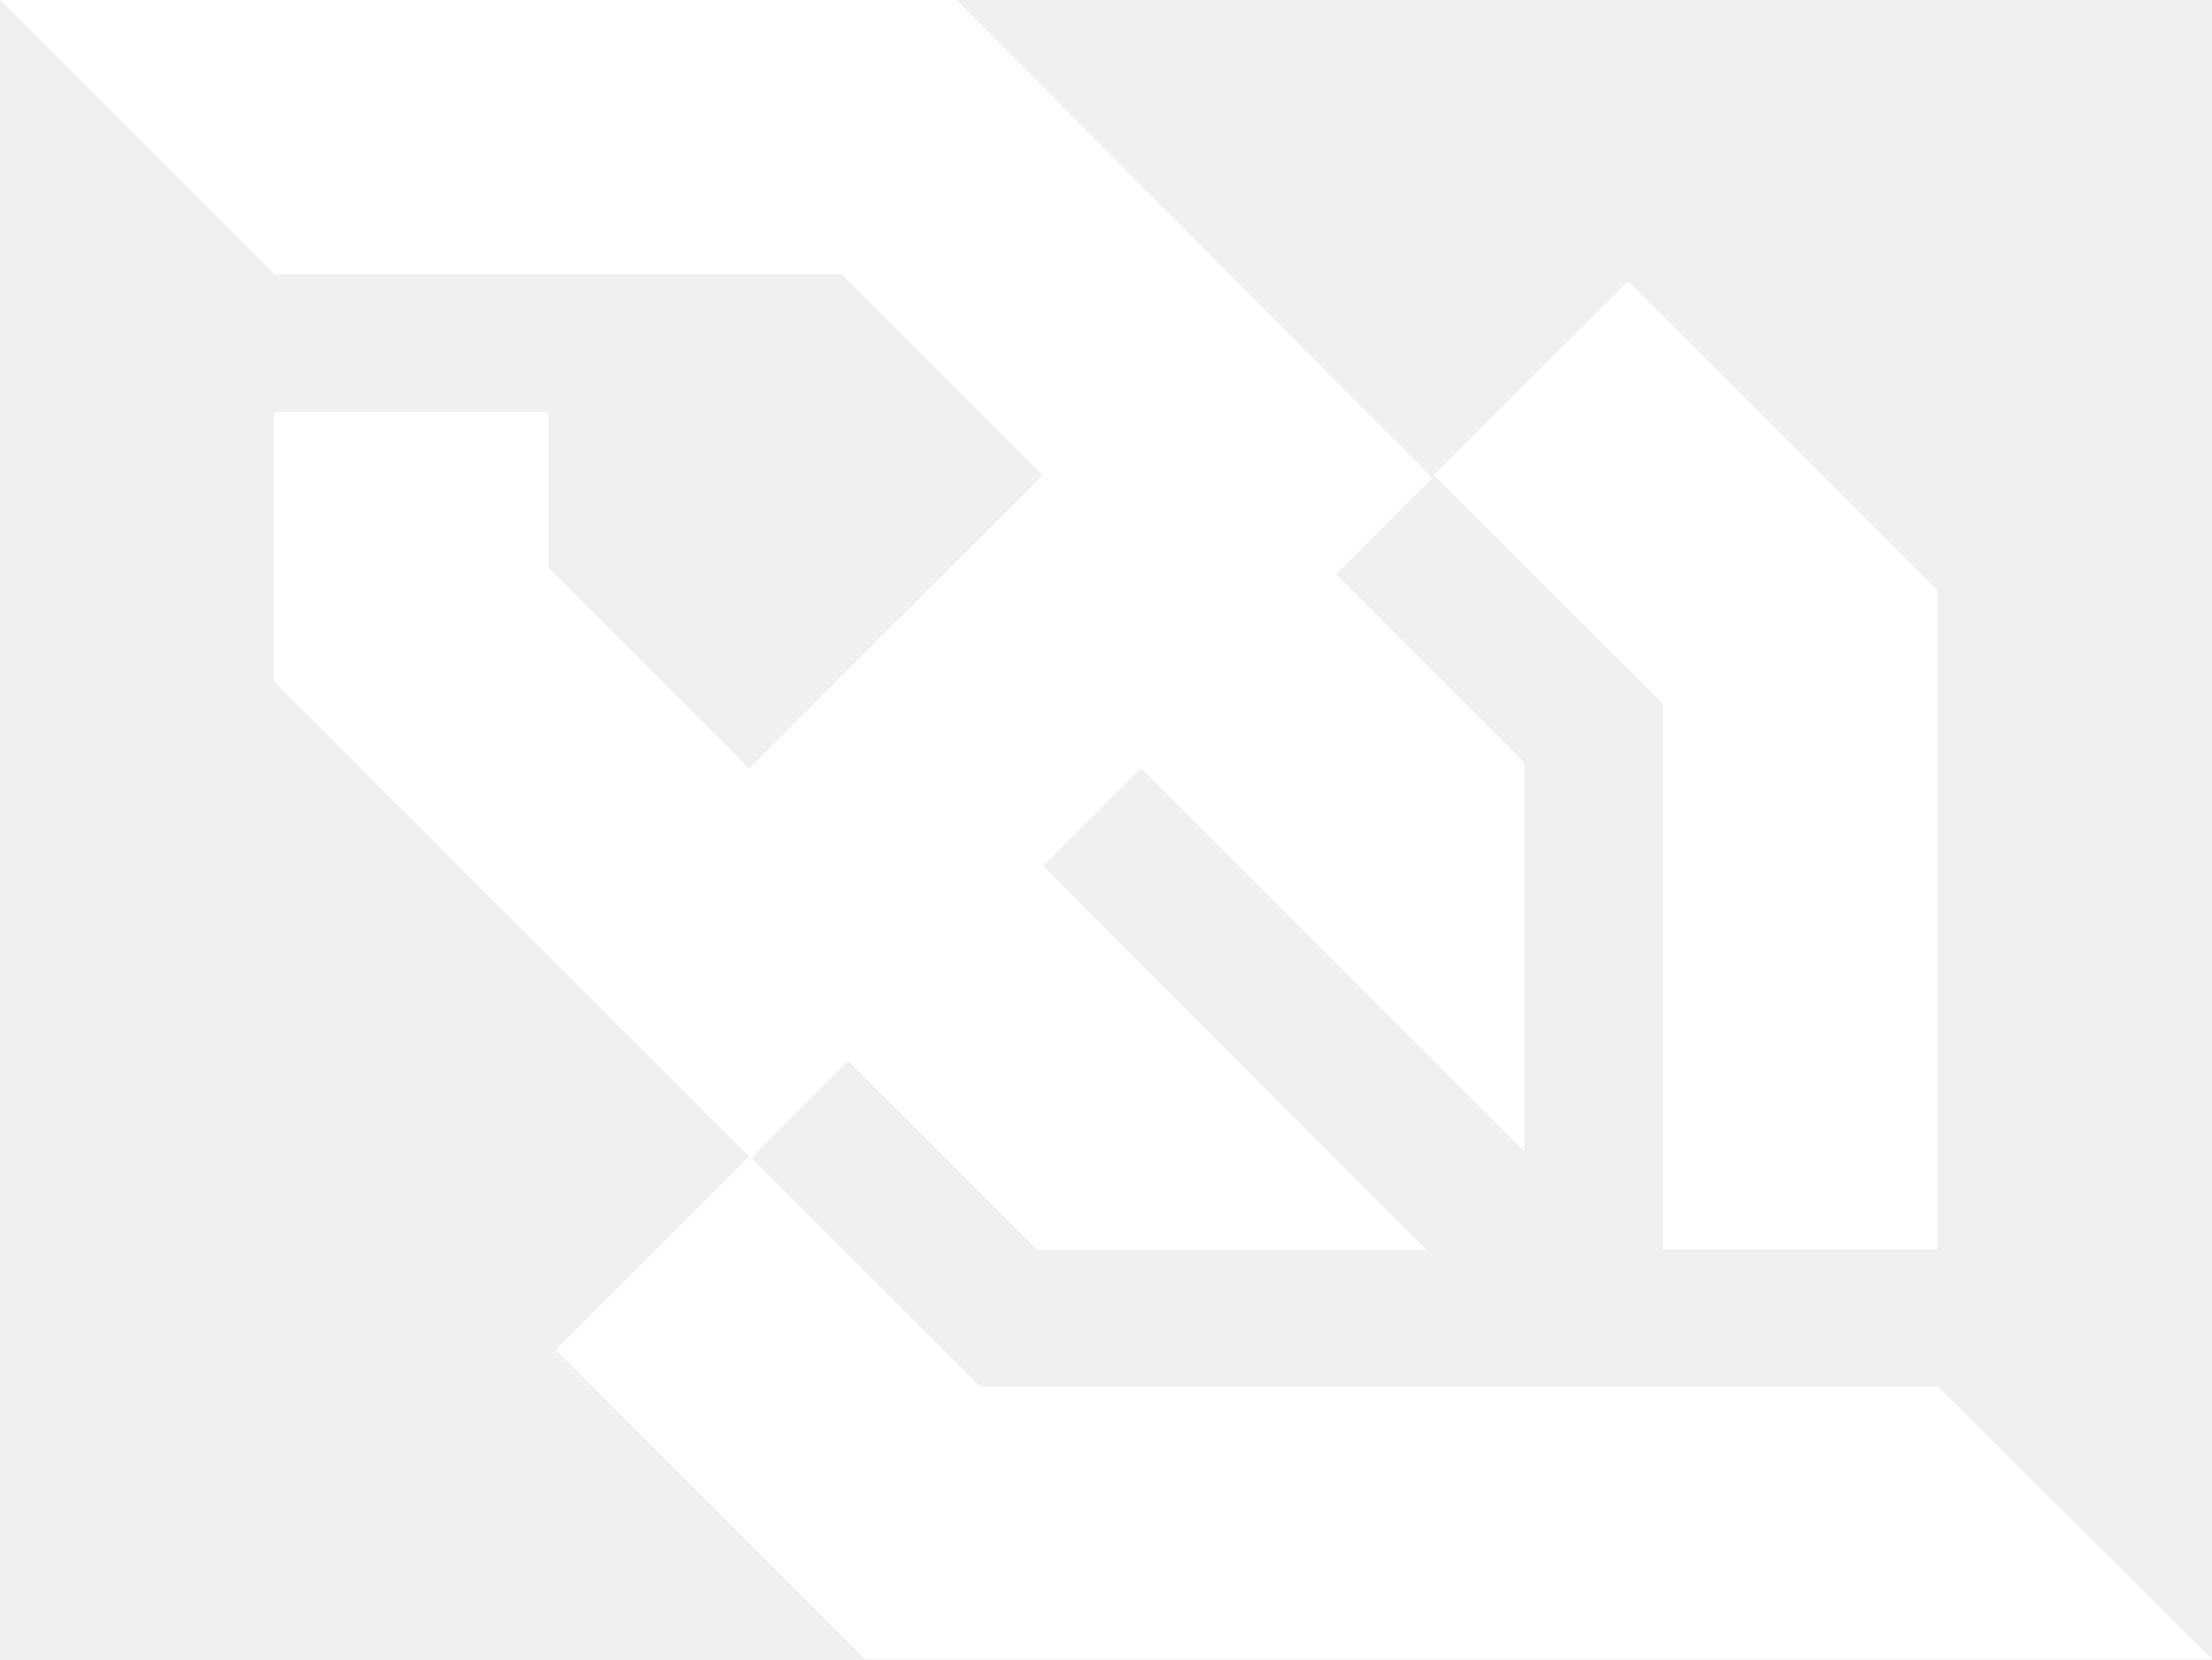
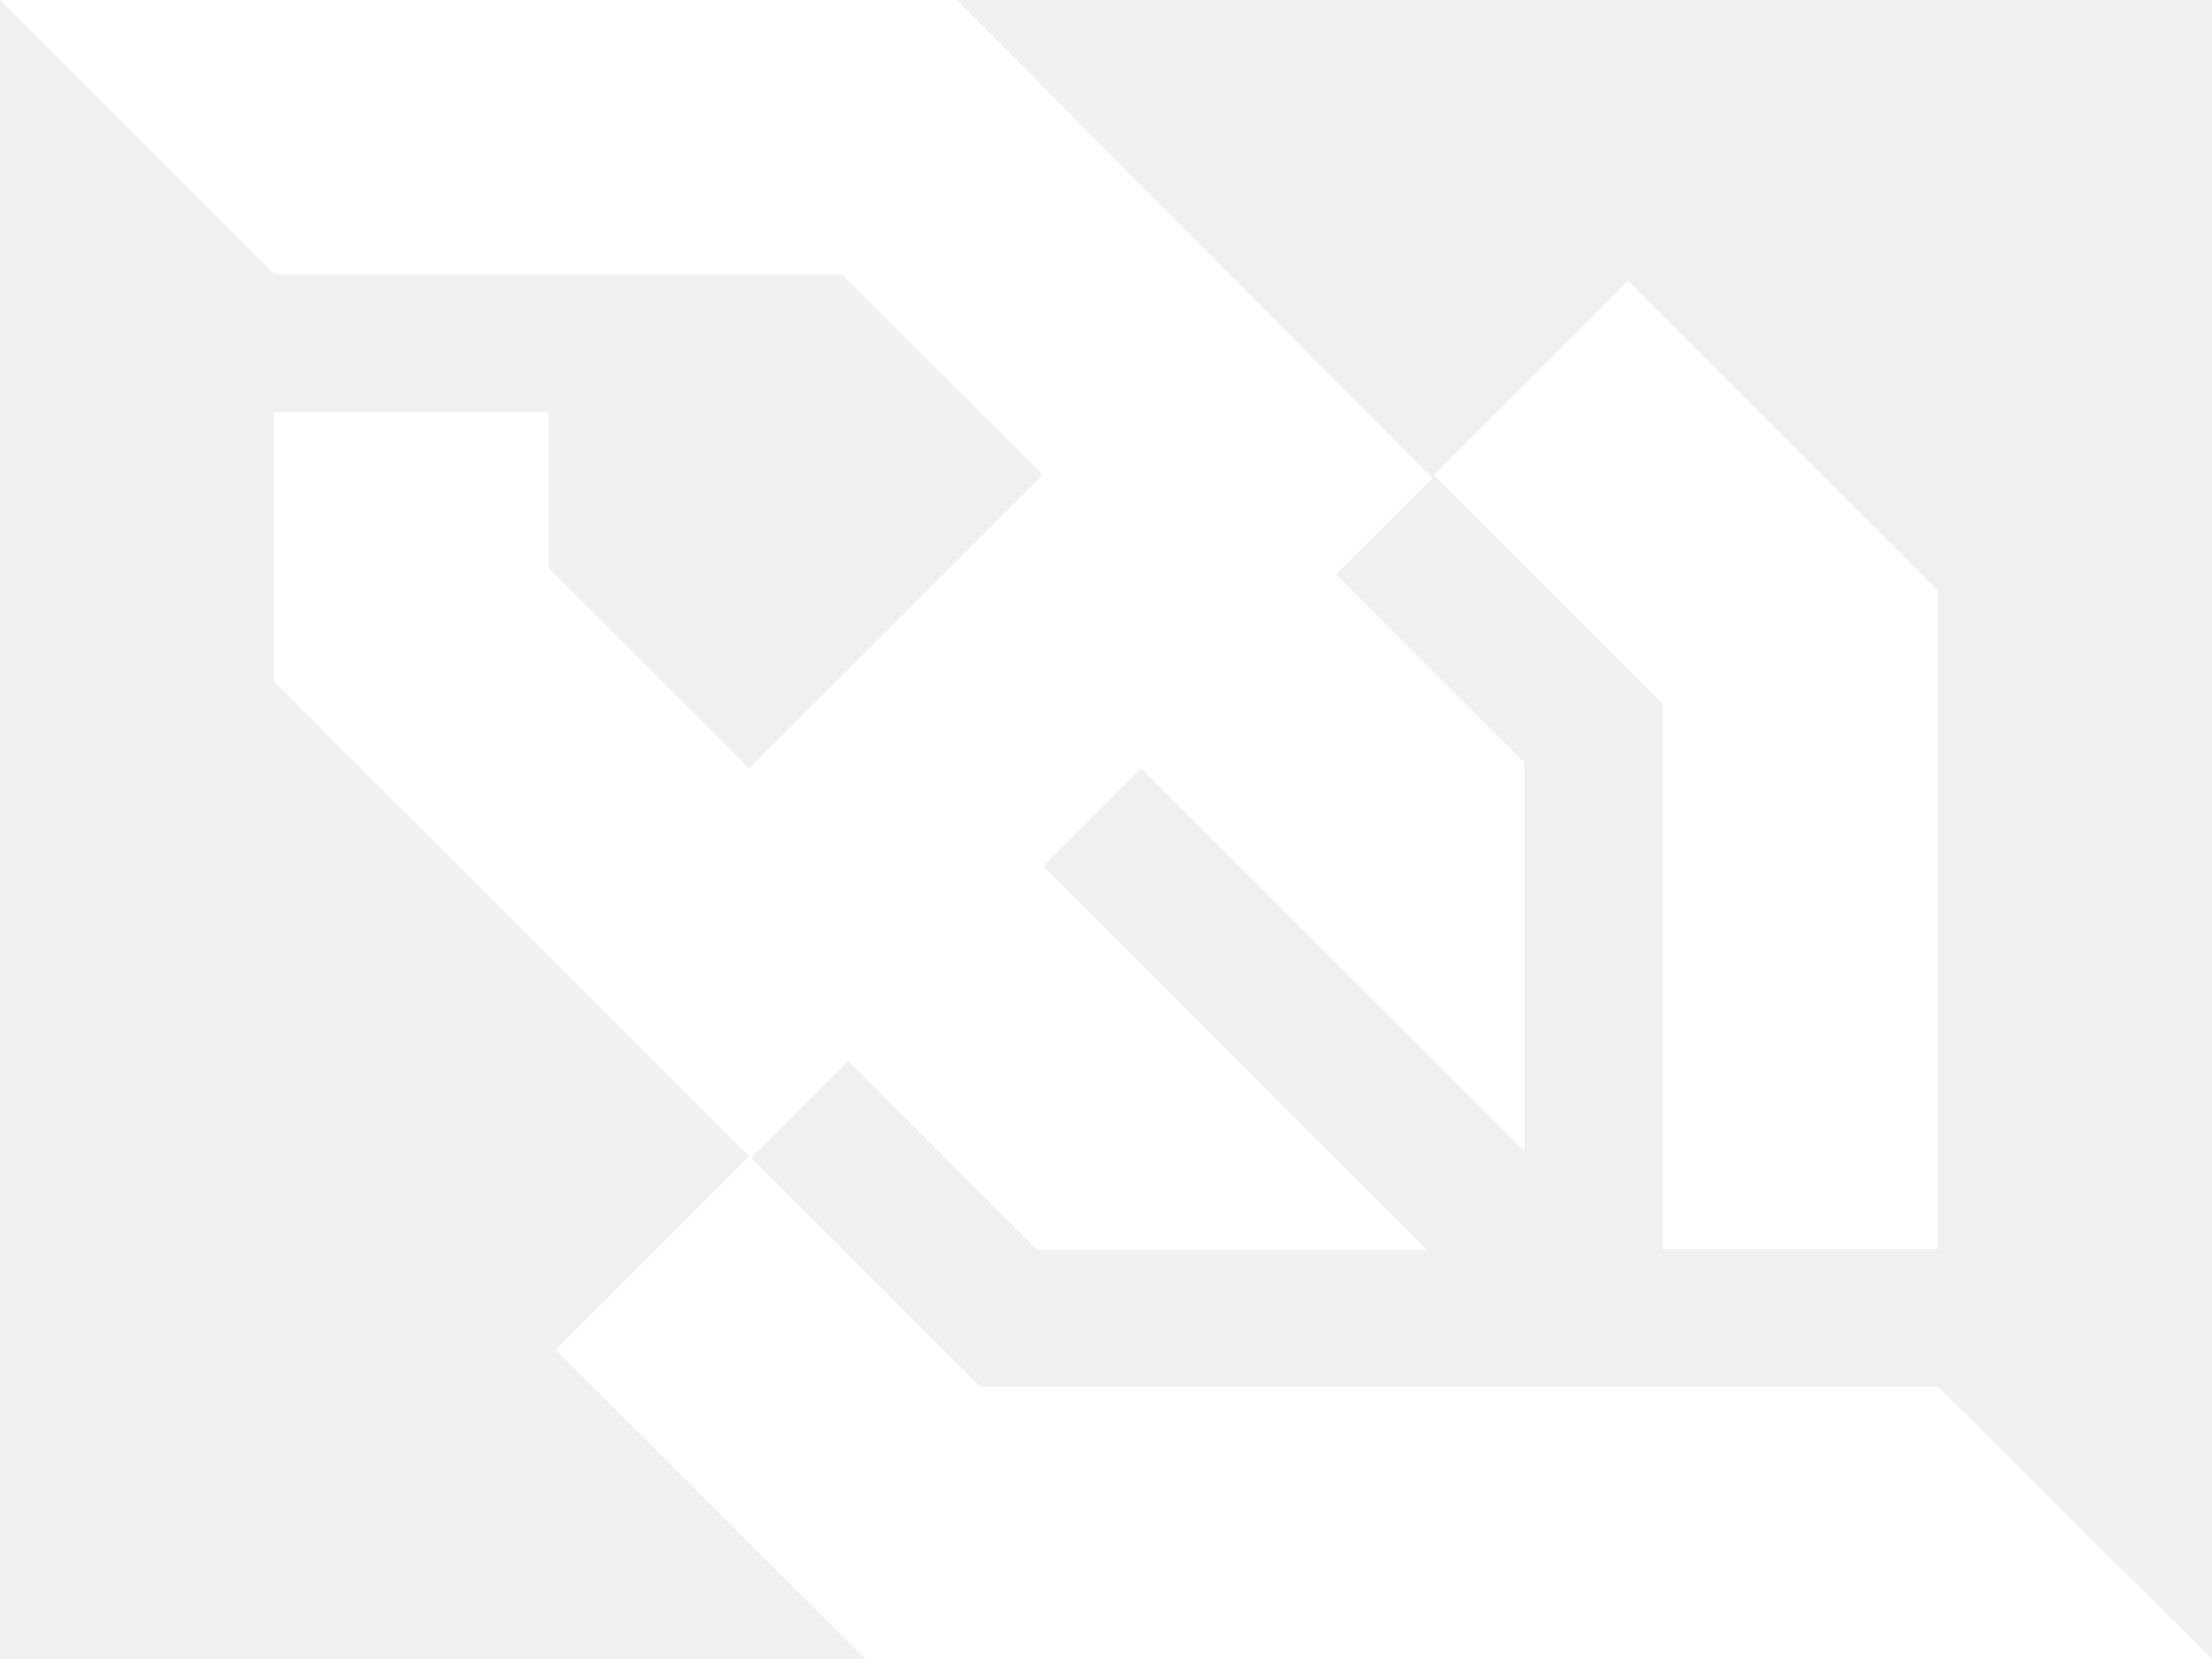
- <svg xmlns="http://www.w3.org/2000/svg" width="28" height="21" viewBox="0 0 28 21">
-   <path fill="#FFF" d="M21.048,15.812 L24.524,15.812 L24.524,7.471 L20.608,3.557 L18.15,6.013 L21.048,8.91 L21.048,15.812 L21.048,15.812 Z M24.533,17.553 L19.471,17.553 L12.409,17.553 L9.511,14.657 L10.74,13.429 L13.133,15.821 L18.058,15.821 L13.207,10.963 L14.445,9.725 L19.296,14.574 L19.296,9.652 L16.912,7.269 L18.132,6.05 L12.106,0 L6.163,0 L6.163,0 L0,0 L3.467,3.465 L3.467,3.474 L3.485,3.474 L10.657,3.474 L13.198,6.013 L9.483,9.725 L6.943,7.186 L6.943,5.216 L3.467,5.216 L3.467,8.625 L9.483,14.639 L7.034,17.086 L10.951,21 L16.894,21 L28,21 L28,21 L24.533,17.553 L24.533,17.553 Z" />
+ <svg xmlns="http://www.w3.org/2000/svg" width="24" height="18" viewBox="0 0 24 18">
+   <path fill="#FFF" d="M18.041,13.553 L21.021,13.553 L21.021,6.403 L17.664,3.048 L15.557,5.154 L18.041,7.637 L18.041,13.553 L18.041,13.553 Z M21.028,15.046 L16.689,15.046 L10.636,15.046 L8.152,12.563 L9.205,11.51 L11.257,13.561 L15.479,13.561 L11.32,9.397 L12.381,8.336 L16.54,12.492 L16.54,8.273 L14.496,6.23 L15.541,5.186 L10.377,0 L5.283,0 L5.283,0 L0,0 L2.972,2.97 L2.972,2.978 L2.987,2.978 L9.135,2.978 L11.312,5.154 L8.128,8.336 L5.951,6.16 L5.951,4.471 L2.972,4.471 L2.972,7.393 L8.128,12.547 L6.029,14.645 L9.386,18 L14.48,18 L24,18 L24,18 L21.028,15.046 L21.028,15.046 Z" />
</svg>
